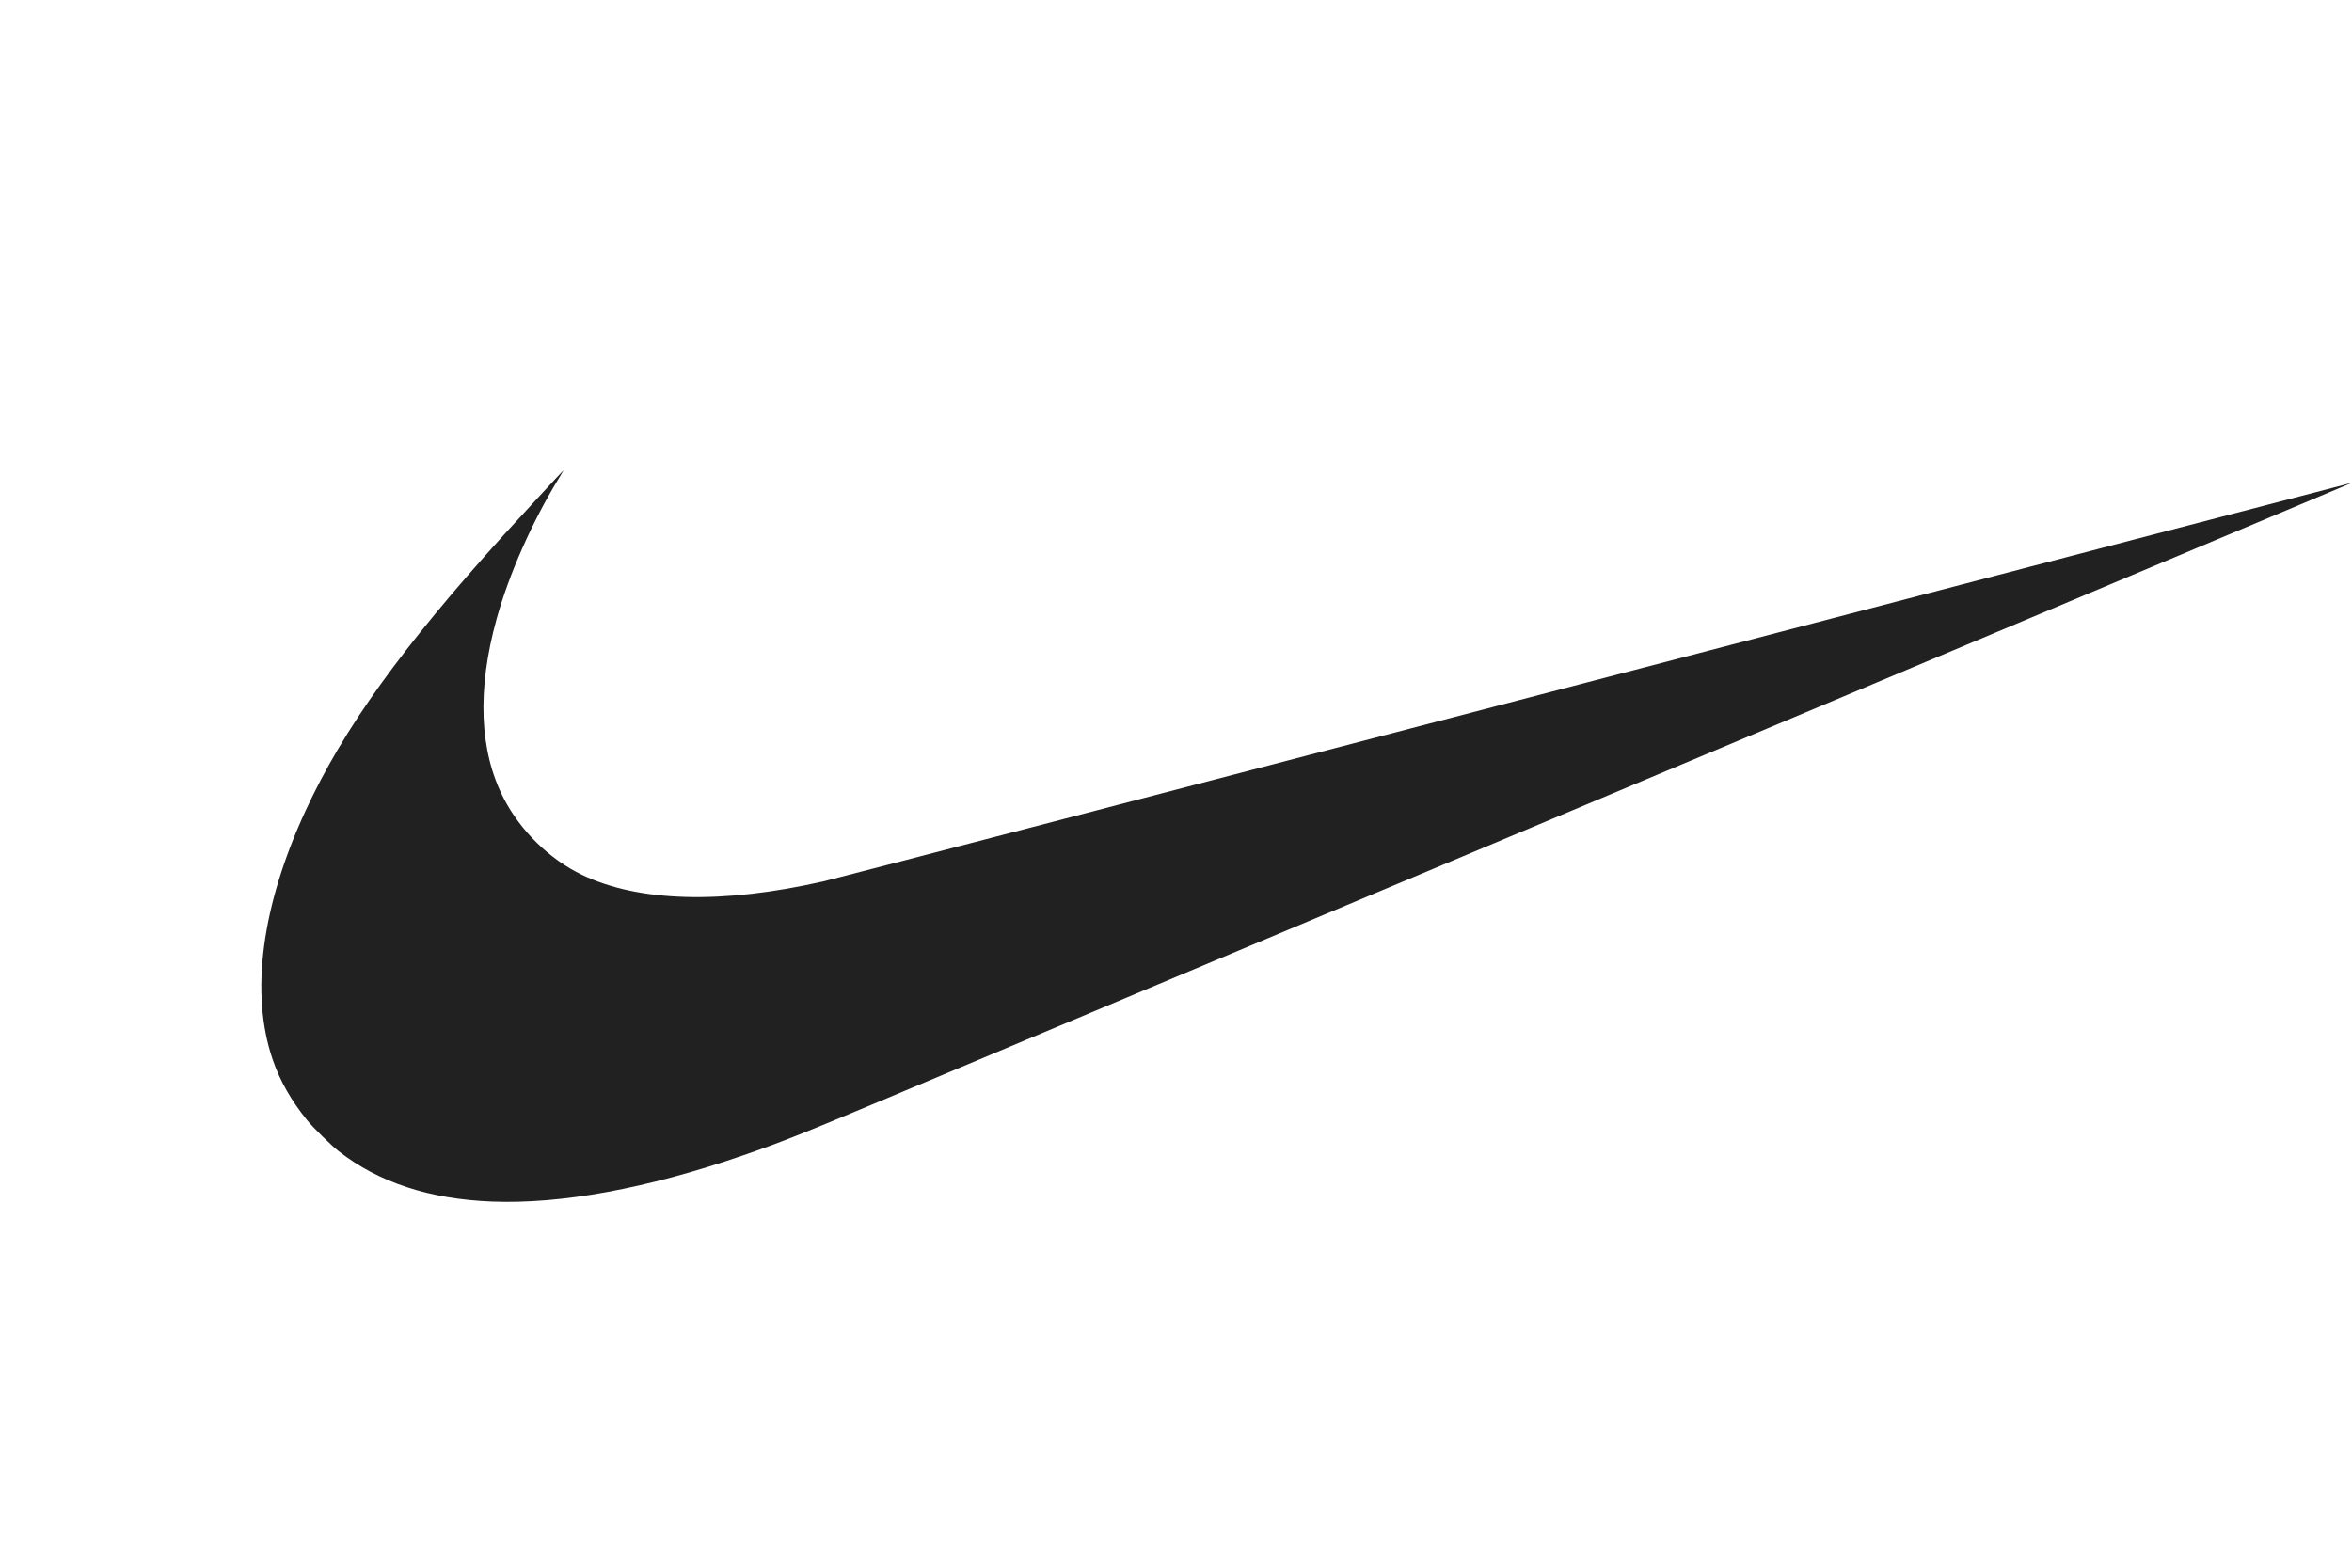
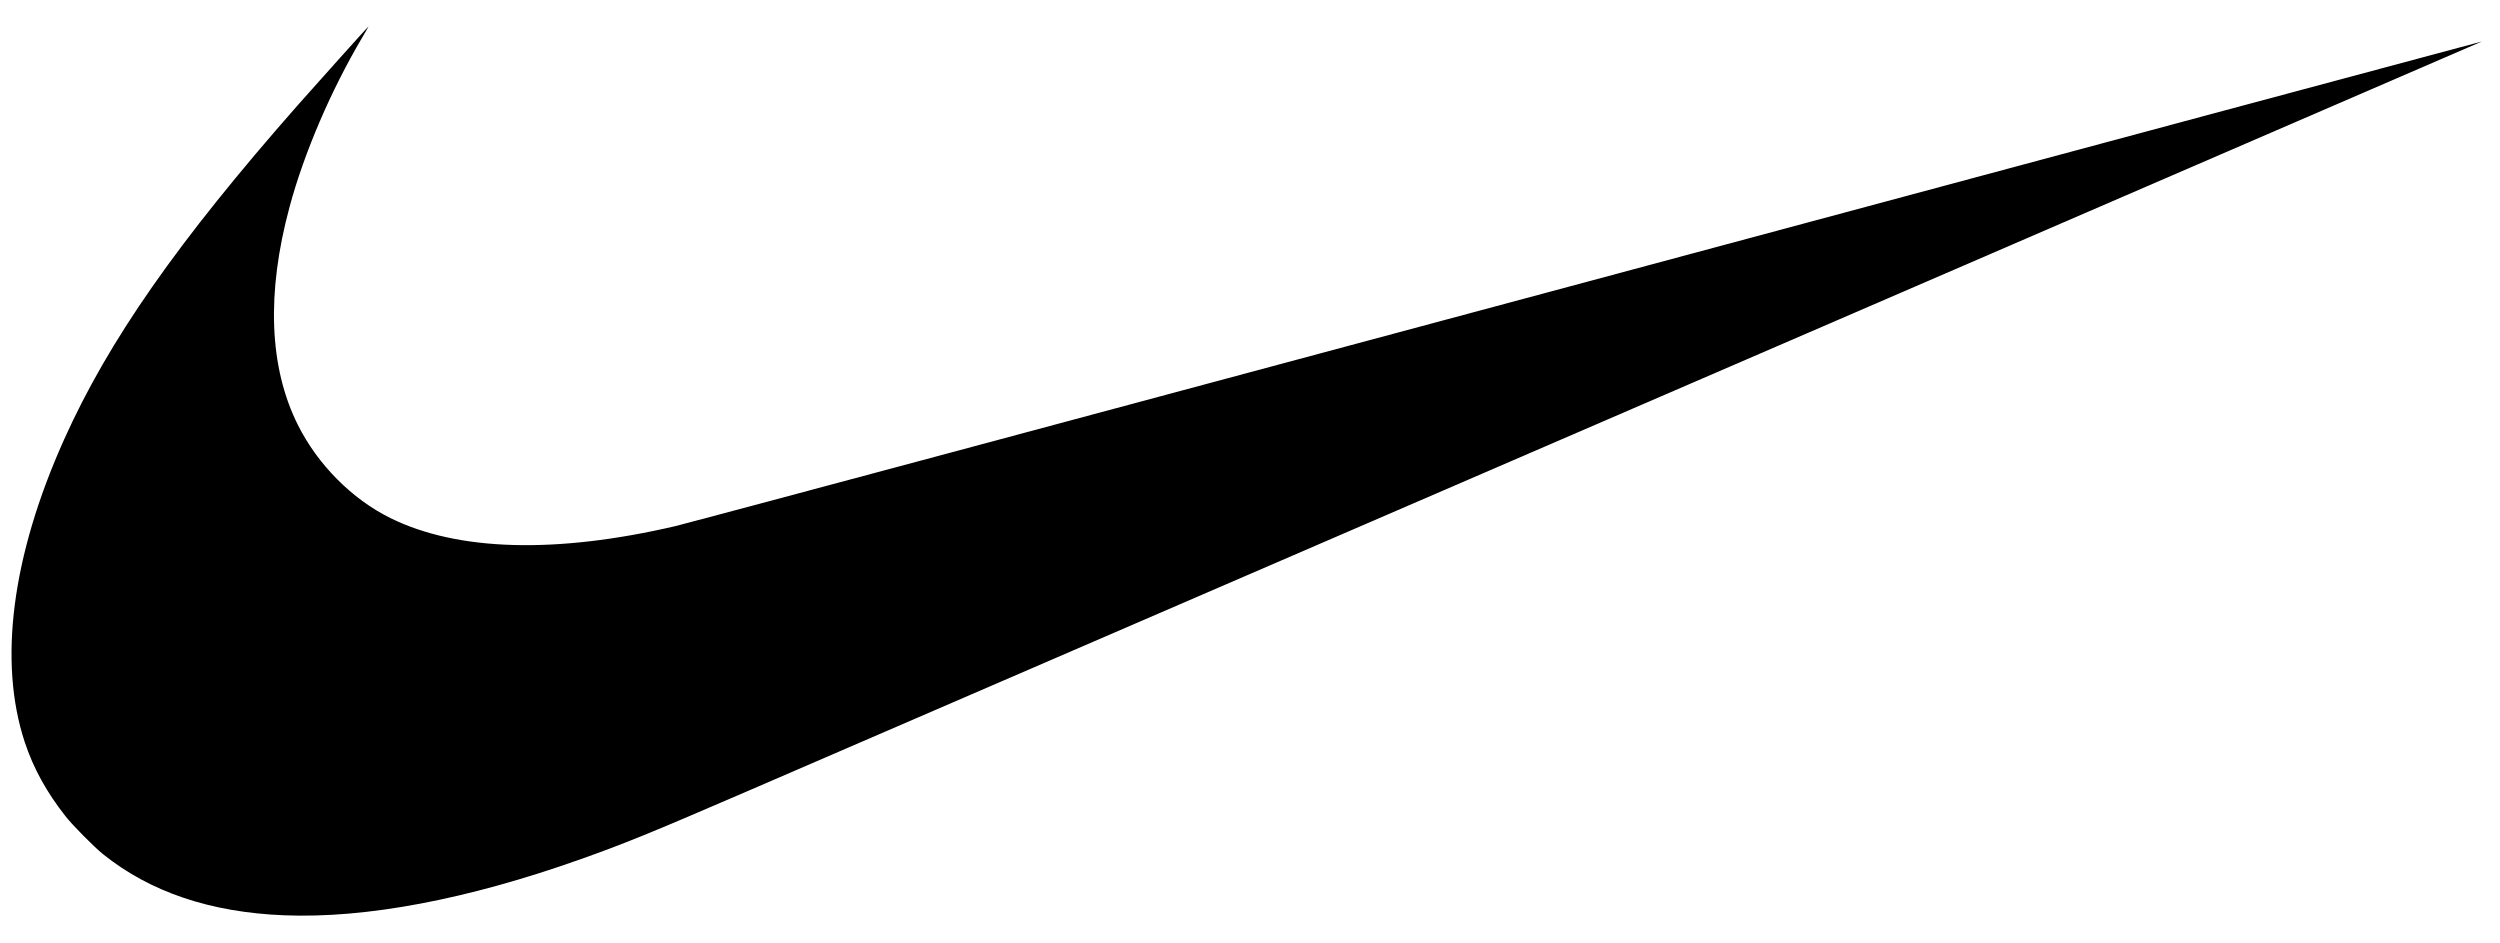
- <svg xmlns="http://www.w3.org/2000/svg" width="90px" height="60px" viewBox="0 0 90 60" version="1.1">
-   <g id="Brand-/-Nike" stroke="none" stroke-width="1" fill="none" fill-rule="evenodd">
-     <g id="Page-1" transform="translate(10, 18)">
-       <polygon id="Clip-2" points="0 0 80 0 80 28 0 28" />
-       <path d="M8.824,27.988 C6.441,27.895 4.49,27.255 2.966,26.065 C2.675,25.838 1.98,25.157 1.748,24.869 C1.131,24.105 0.71,23.363 0.429,22.538 C-0.434,20 0.011,16.669 1.699,13.013 C3.145,9.884 5.377,6.781 9.269,2.482 C9.844,1.849 11.551,0 11.562,0 C11.566,0 11.473,0.158 11.356,0.351 C10.344,2.016 9.478,3.977 9.006,5.676 C8.248,8.4 8.34,10.738 9.273,12.55 C9.918,13.8 11.023,14.882 12.265,15.48 C14.441,16.527 17.625,16.613 21.513,15.732 C21.782,15.673 35.05,12.214 51,8.047 C66.947,3.88 79.998,0.472 80,0.476 C80.004,0.479 42.947,16.052 23.71,24.131 C20.663,25.41 19.847,25.732 18.416,26.226 C14.755,27.49 11.474,28.092 8.824,27.988" id="Fill-1" fill="#212121" />
-     </g>
-   </g>
+ <svg xmlns="http://www.w3.org/2000/svg" width="69" height="26" viewBox="0 0 69 26" fill="none">
+   <path fill-rule="evenodd" clip-rule="evenodd" d="M7.839 25.262C5.808 25.181 4.145 24.62 2.846 23.577C2.598 23.378 2.006 22.781 1.808 22.528C1.282 21.858 0.924 21.208 0.684 20.485C-0.051 18.26 0.328 15.34 1.767 12.135C2.999 9.392 4.901 6.672 8.218 2.903C8.708 2.348 10.163 0.727 10.172 0.727C10.176 0.727 10.097 0.866 9.997 1.035C9.134 2.495 8.396 4.214 7.994 5.703C7.348 8.091 7.427 10.14 8.222 11.729C8.771 12.825 9.713 13.773 10.772 14.297C12.626 15.215 15.34 15.291 18.653 14.518C18.883 14.467 30.191 11.434 43.784 7.782C57.375 4.129 68.498 1.141 68.5 1.145C68.504 1.147 36.921 14.799 20.526 21.881C17.929 23.002 17.234 23.285 16.014 23.718C12.894 24.826 10.098 25.354 7.839 25.262Z" fill="black" />
</svg>
